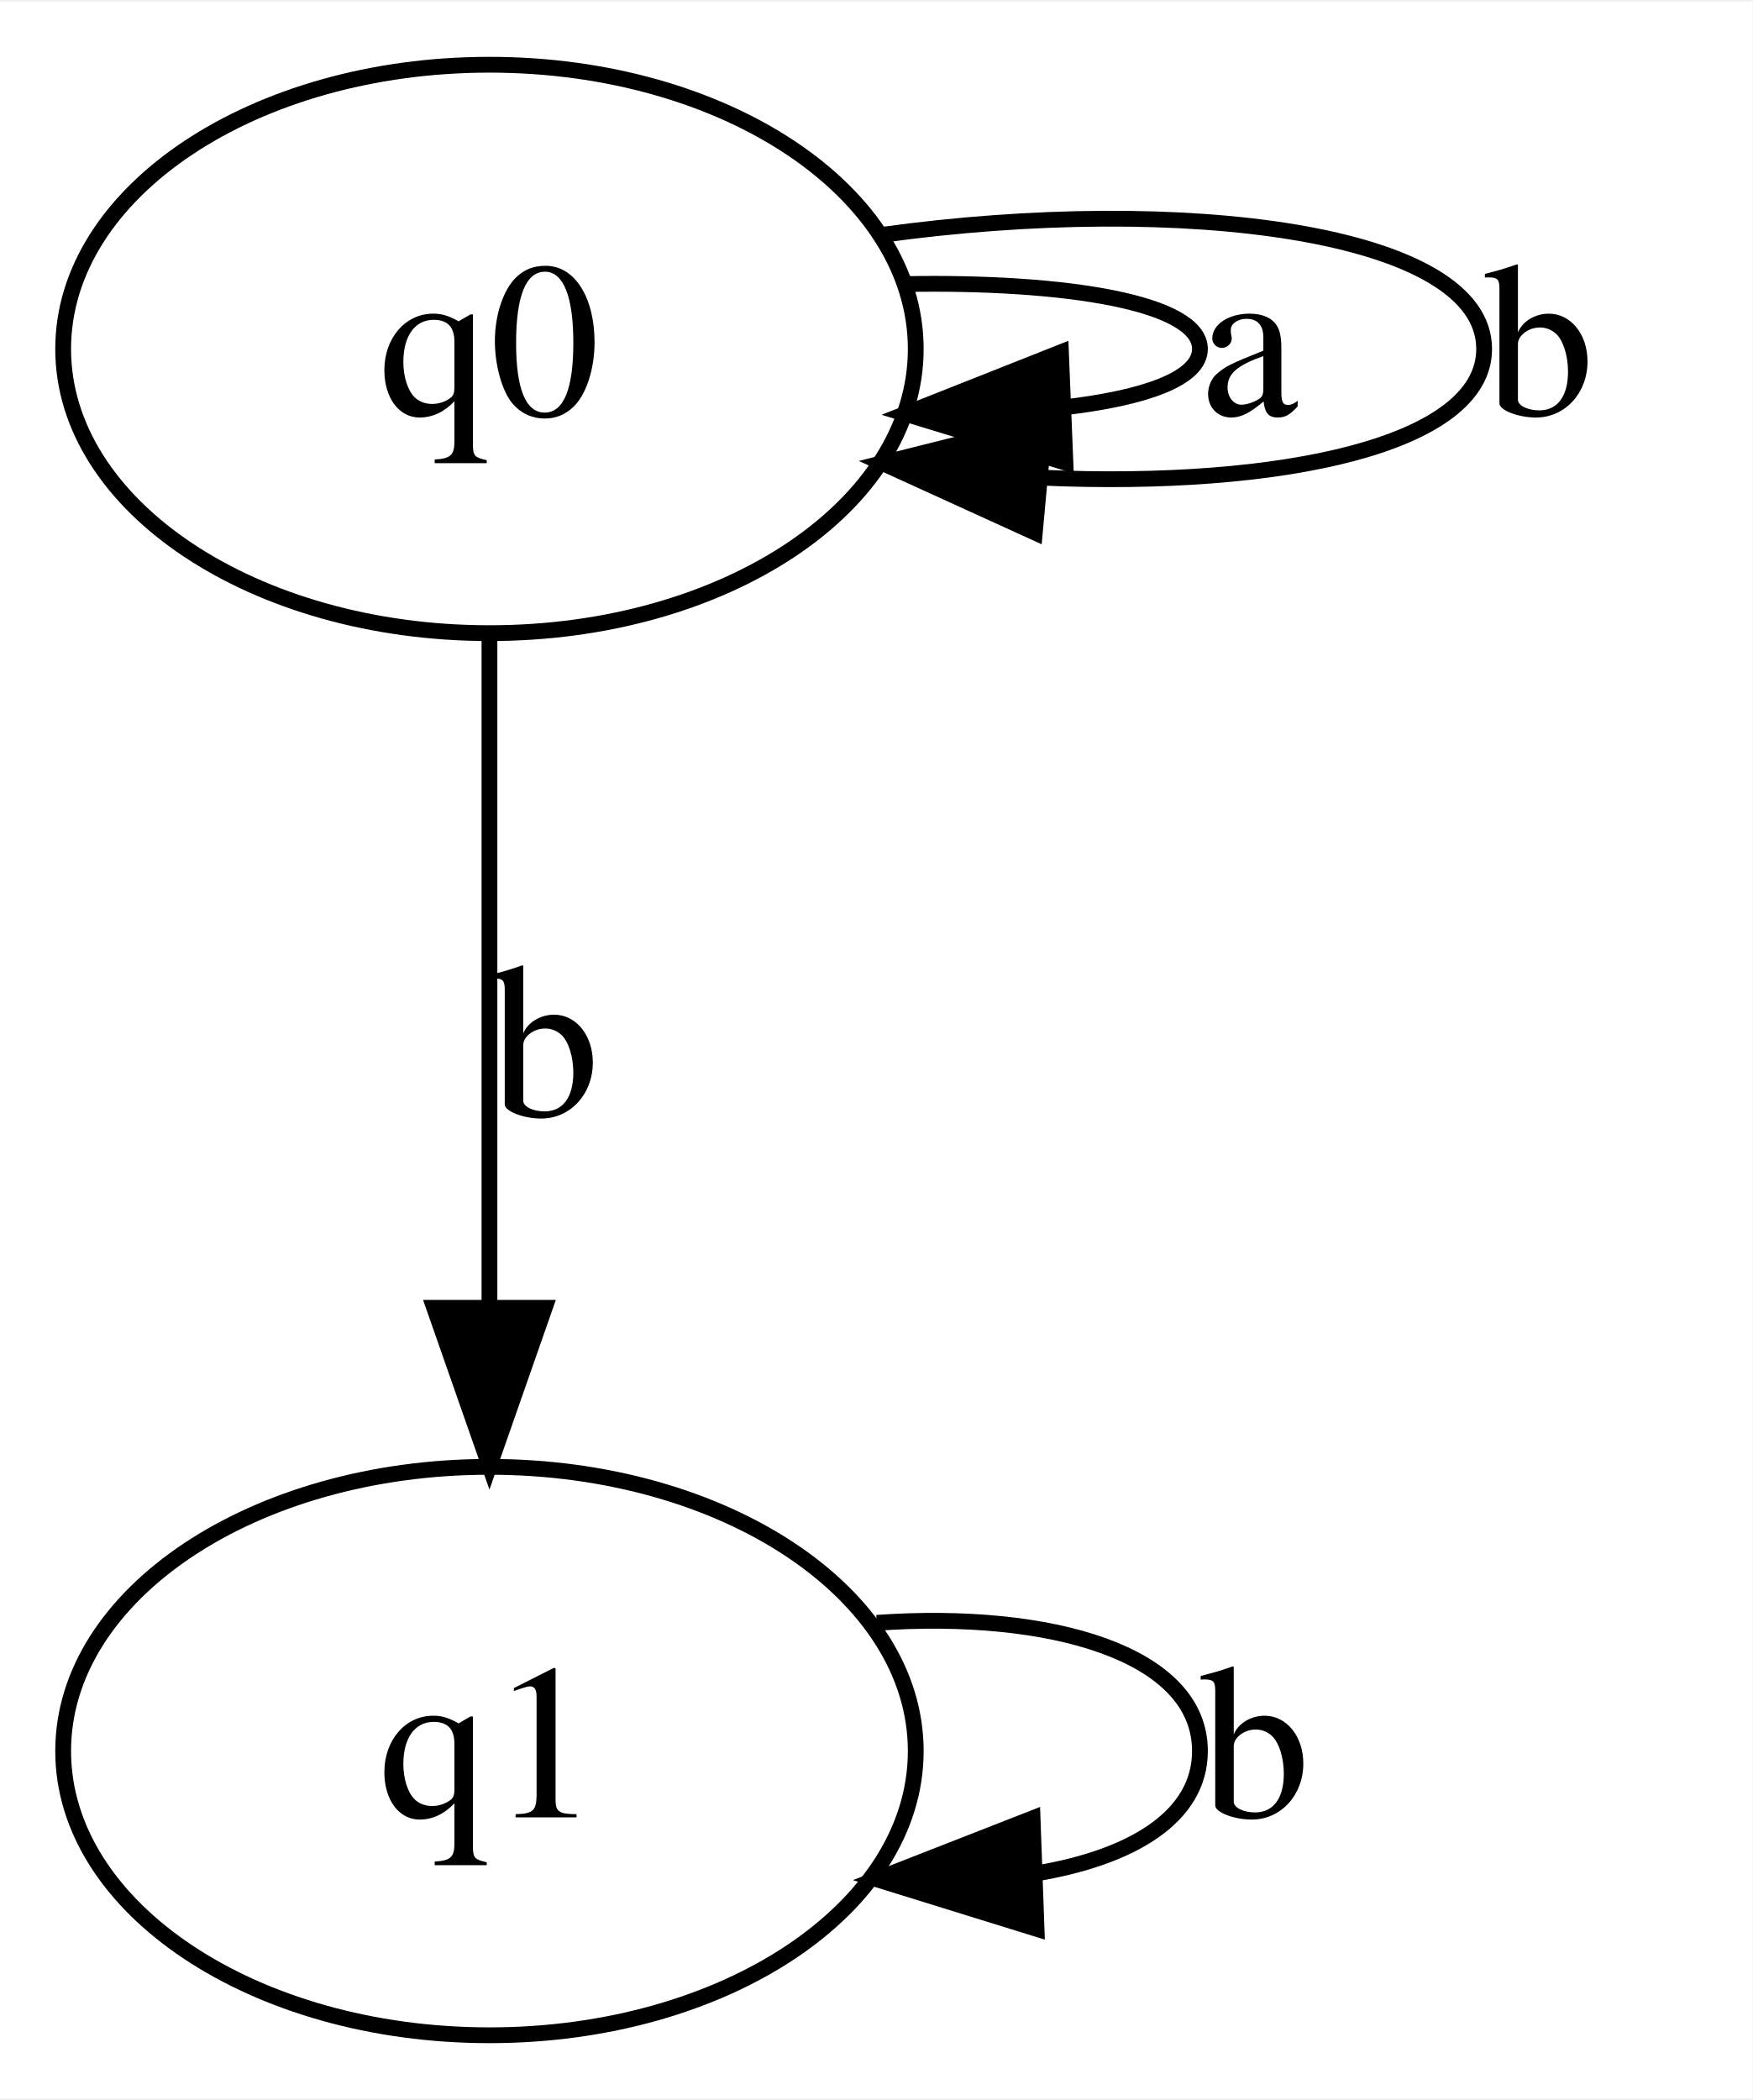
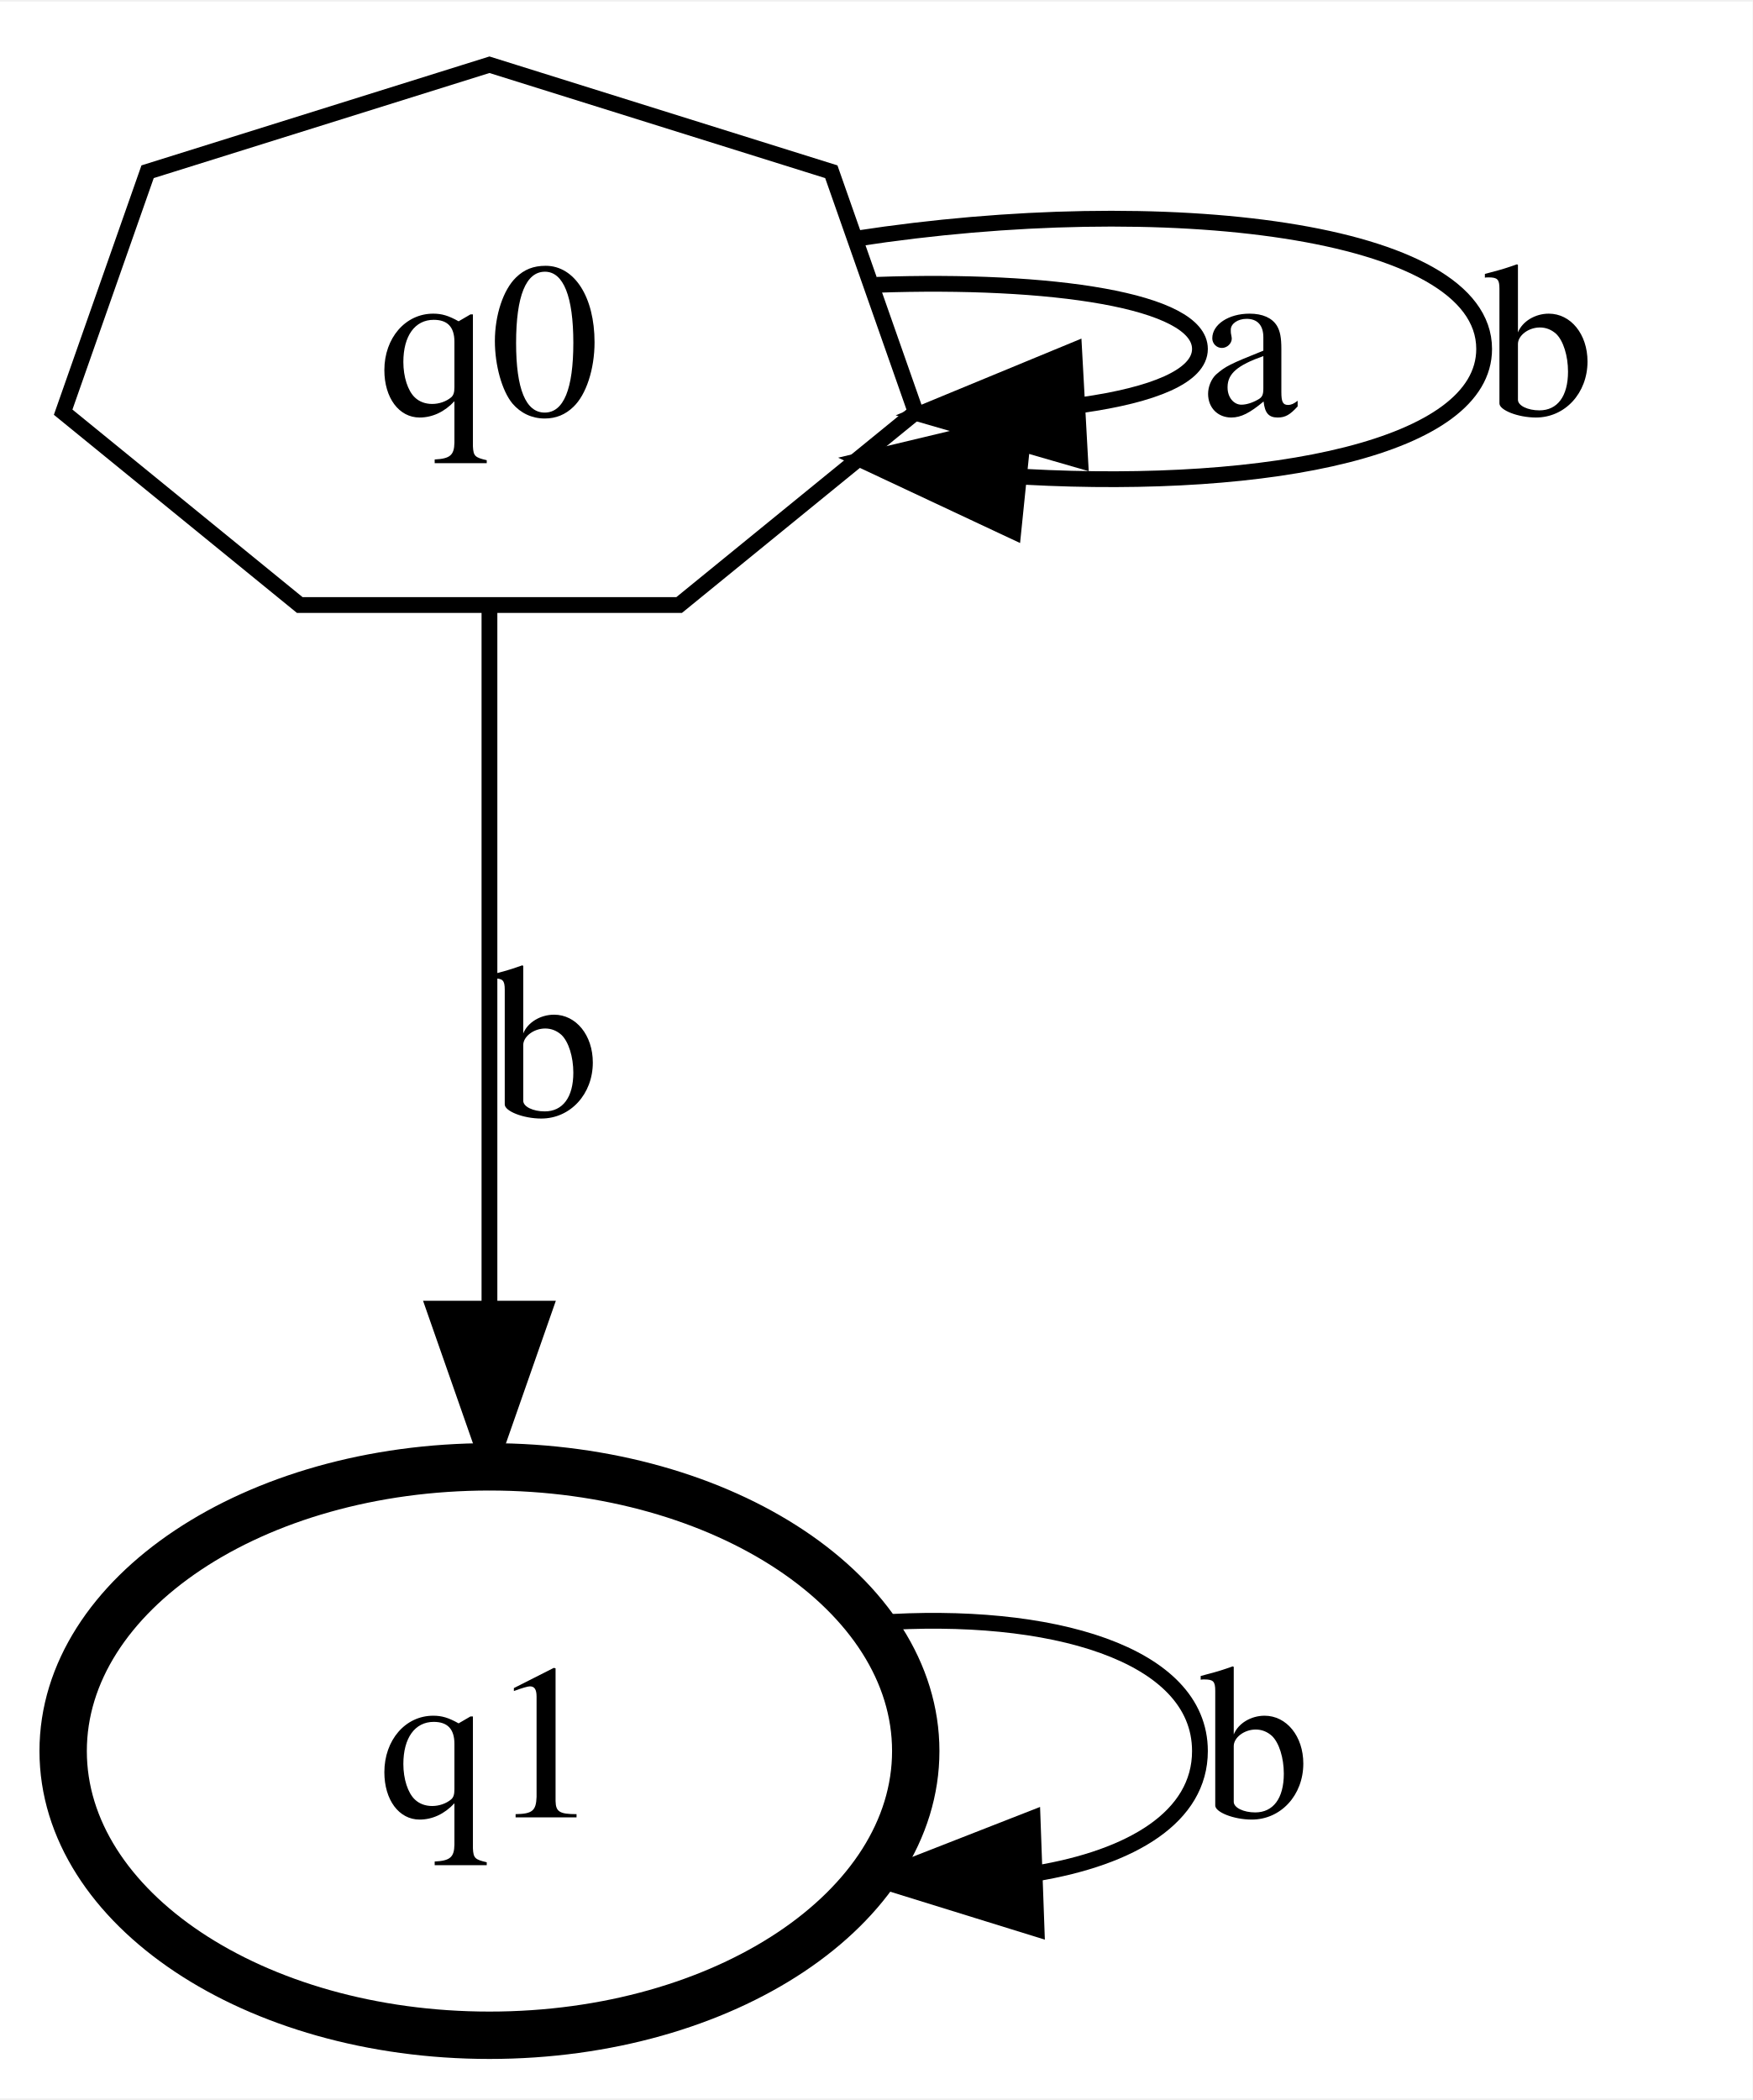
<svg xmlns="http://www.w3.org/2000/svg" width="111pt" height="133pt" viewBox="0.00 0.00 111.00 132.80">
  <g id="graph0" class="graph" transform="scale(1 1) rotate(0) translate(4 128.8)">
    <polygon fill="#ffffff" stroke="transparent" points="-4,4 -4,-128.8 107,-128.8 107,4 -4,4" />
    <g id="node1" class="node">
-       <ellipse fill="none" stroke="#000000" cx="27" cy="-106.8" rx="27" ry="18" />
-       <text text-anchor="middle" x="27" y="-102.6" font-family="Times,serif" font-size="14.00" fill="#000000">q0</text>
+       <ellipse fill="none" stroke="#000000" stroke-width="3" cx="27" cy="-18" rx="27" ry="18" />
+       <text text-anchor="middle" x="27" y="-13.8" font-family="Times,serif" font-size="14.00" fill="#000000">q1</text>
    </g>
    <g id="edge1" class="edge">
-       <path fill="none" stroke="#000000" d="M53.347,-110.909C63.533,-111.091 72,-109.722 72,-106.8 72,-104.928 68.525,-103.693 63.349,-103.096" />
-       <polygon fill="#000000" stroke="#000000" points="63.48,-99.598 53.347,-102.691 63.197,-106.592 63.48,-99.598" />
-       <text text-anchor="middle" x="75.107" y="-102.6" font-family="Times,serif" font-size="14.00" fill="#000000">a</text>
-     </g>
-     <g id="edge2" class="edge">
-       <path fill="none" stroke="#000000" d="M51.901,-114.03C70.819,-116.644 90,-114.234 90,-106.8 90,-100.702 77.093,-97.985 62.012,-98.647" />
-       <polygon fill="#000000" stroke="#000000" points="61.542,-95.176 51.901,-99.57 62.178,-102.147 61.542,-95.176" />
-       <text text-anchor="middle" x="93.5" y="-102.6" font-family="Times,serif" font-size="14.00" fill="#000000">b</text>
-     </g>
-     <g id="node2" class="node">
-       <ellipse fill="none" stroke="#000000" cx="27" cy="-18" rx="27" ry="18" />
-       <text text-anchor="middle" x="27" y="-13.8" font-family="Times,serif" font-size="14.00" fill="#000000">q1</text>
-     </g>
-     <g id="edge3" class="edge">
-       <path fill="none" stroke="#000000" d="M27,-88.401C27,-76.295 27,-60.208 27,-46.467" />
-       <polygon fill="#000000" stroke="#000000" points="30.5,-46.072 27,-36.072 23.5,-46.072 30.5,-46.072" />
-       <text text-anchor="middle" x="30.5" y="-58.2" font-family="Times,serif" font-size="14.00" fill="#000000">b</text>
-     </g>
-     <g id="edge4" class="edge">
      <path fill="none" stroke="#000000" d="M51.532,-26.121C62.508,-26.895 72,-24.188 72,-18 72,-13.843 67.715,-11.257 61.574,-10.242" />
      <polygon fill="#000000" stroke="#000000" points="61.652,-6.742 51.532,-9.879 61.4,-13.738 61.652,-6.742" />
      <text text-anchor="middle" x="75.5" y="-13.8" font-family="Times,serif" font-size="14.00" fill="#000000">b</text>
    </g>
+     <g id="node2" class="node">
+       <polygon fill="none" stroke="#000000" points="54,-102.795 48.652,-118.023 27,-124.8 5.348,-118.023 0,-102.795 14.984,-90.583 39.016,-90.583 54,-102.795" />
+       <text text-anchor="middle" x="27" y="-102.6" font-family="Times,serif" font-size="14.00" fill="#000000">q0</text>
+     </g>
+     <g id="edge4" class="edge">
+       <path fill="none" stroke="#000000" d="M27,-90.513C27,-78.103 27,-60.716 27,-46.079" />
+       <polygon fill="#000000" stroke="#000000" points="30.5,-46.017 27,-36.017 23.5,-46.017 30.5,-46.017" />
+       <text text-anchor="middle" x="30.5" y="-58.2" font-family="Times,serif" font-size="14.00" fill="#000000">b</text>
+     </g>
+     <g id="edge2" class="edge">
+       <path fill="none" stroke="#000000" d="M51.532,-110.861C62.508,-111.247 72,-109.894 72,-106.8 72,-105.072 69.038,-103.887 64.51,-103.245" />
+       <polygon fill="#000000" stroke="#000000" points="64.418,-99.734 54.241,-102.679 64.033,-106.724 64.418,-99.734" />
+       <text text-anchor="middle" x="75.107" y="-102.6" font-family="Times,serif" font-size="14.00" fill="#000000">a</text>
+     </g>
+     <g id="edge3" class="edge">
+       <path fill="none" stroke="#000000" d="M50.262,-113.791C69.695,-116.779 90,-114.448 90,-106.8 90,-100.561 76.489,-97.861 60.962,-98.699" />
+       <polygon fill="#000000" stroke="#000000" points="60.182,-95.26 50.59,-99.759 60.894,-102.224 60.182,-95.26" />
+       <text text-anchor="middle" x="93.5" y="-102.6" font-family="Times,serif" font-size="14.00" fill="#000000">b</text>
+     </g>
  </g>
</svg>
